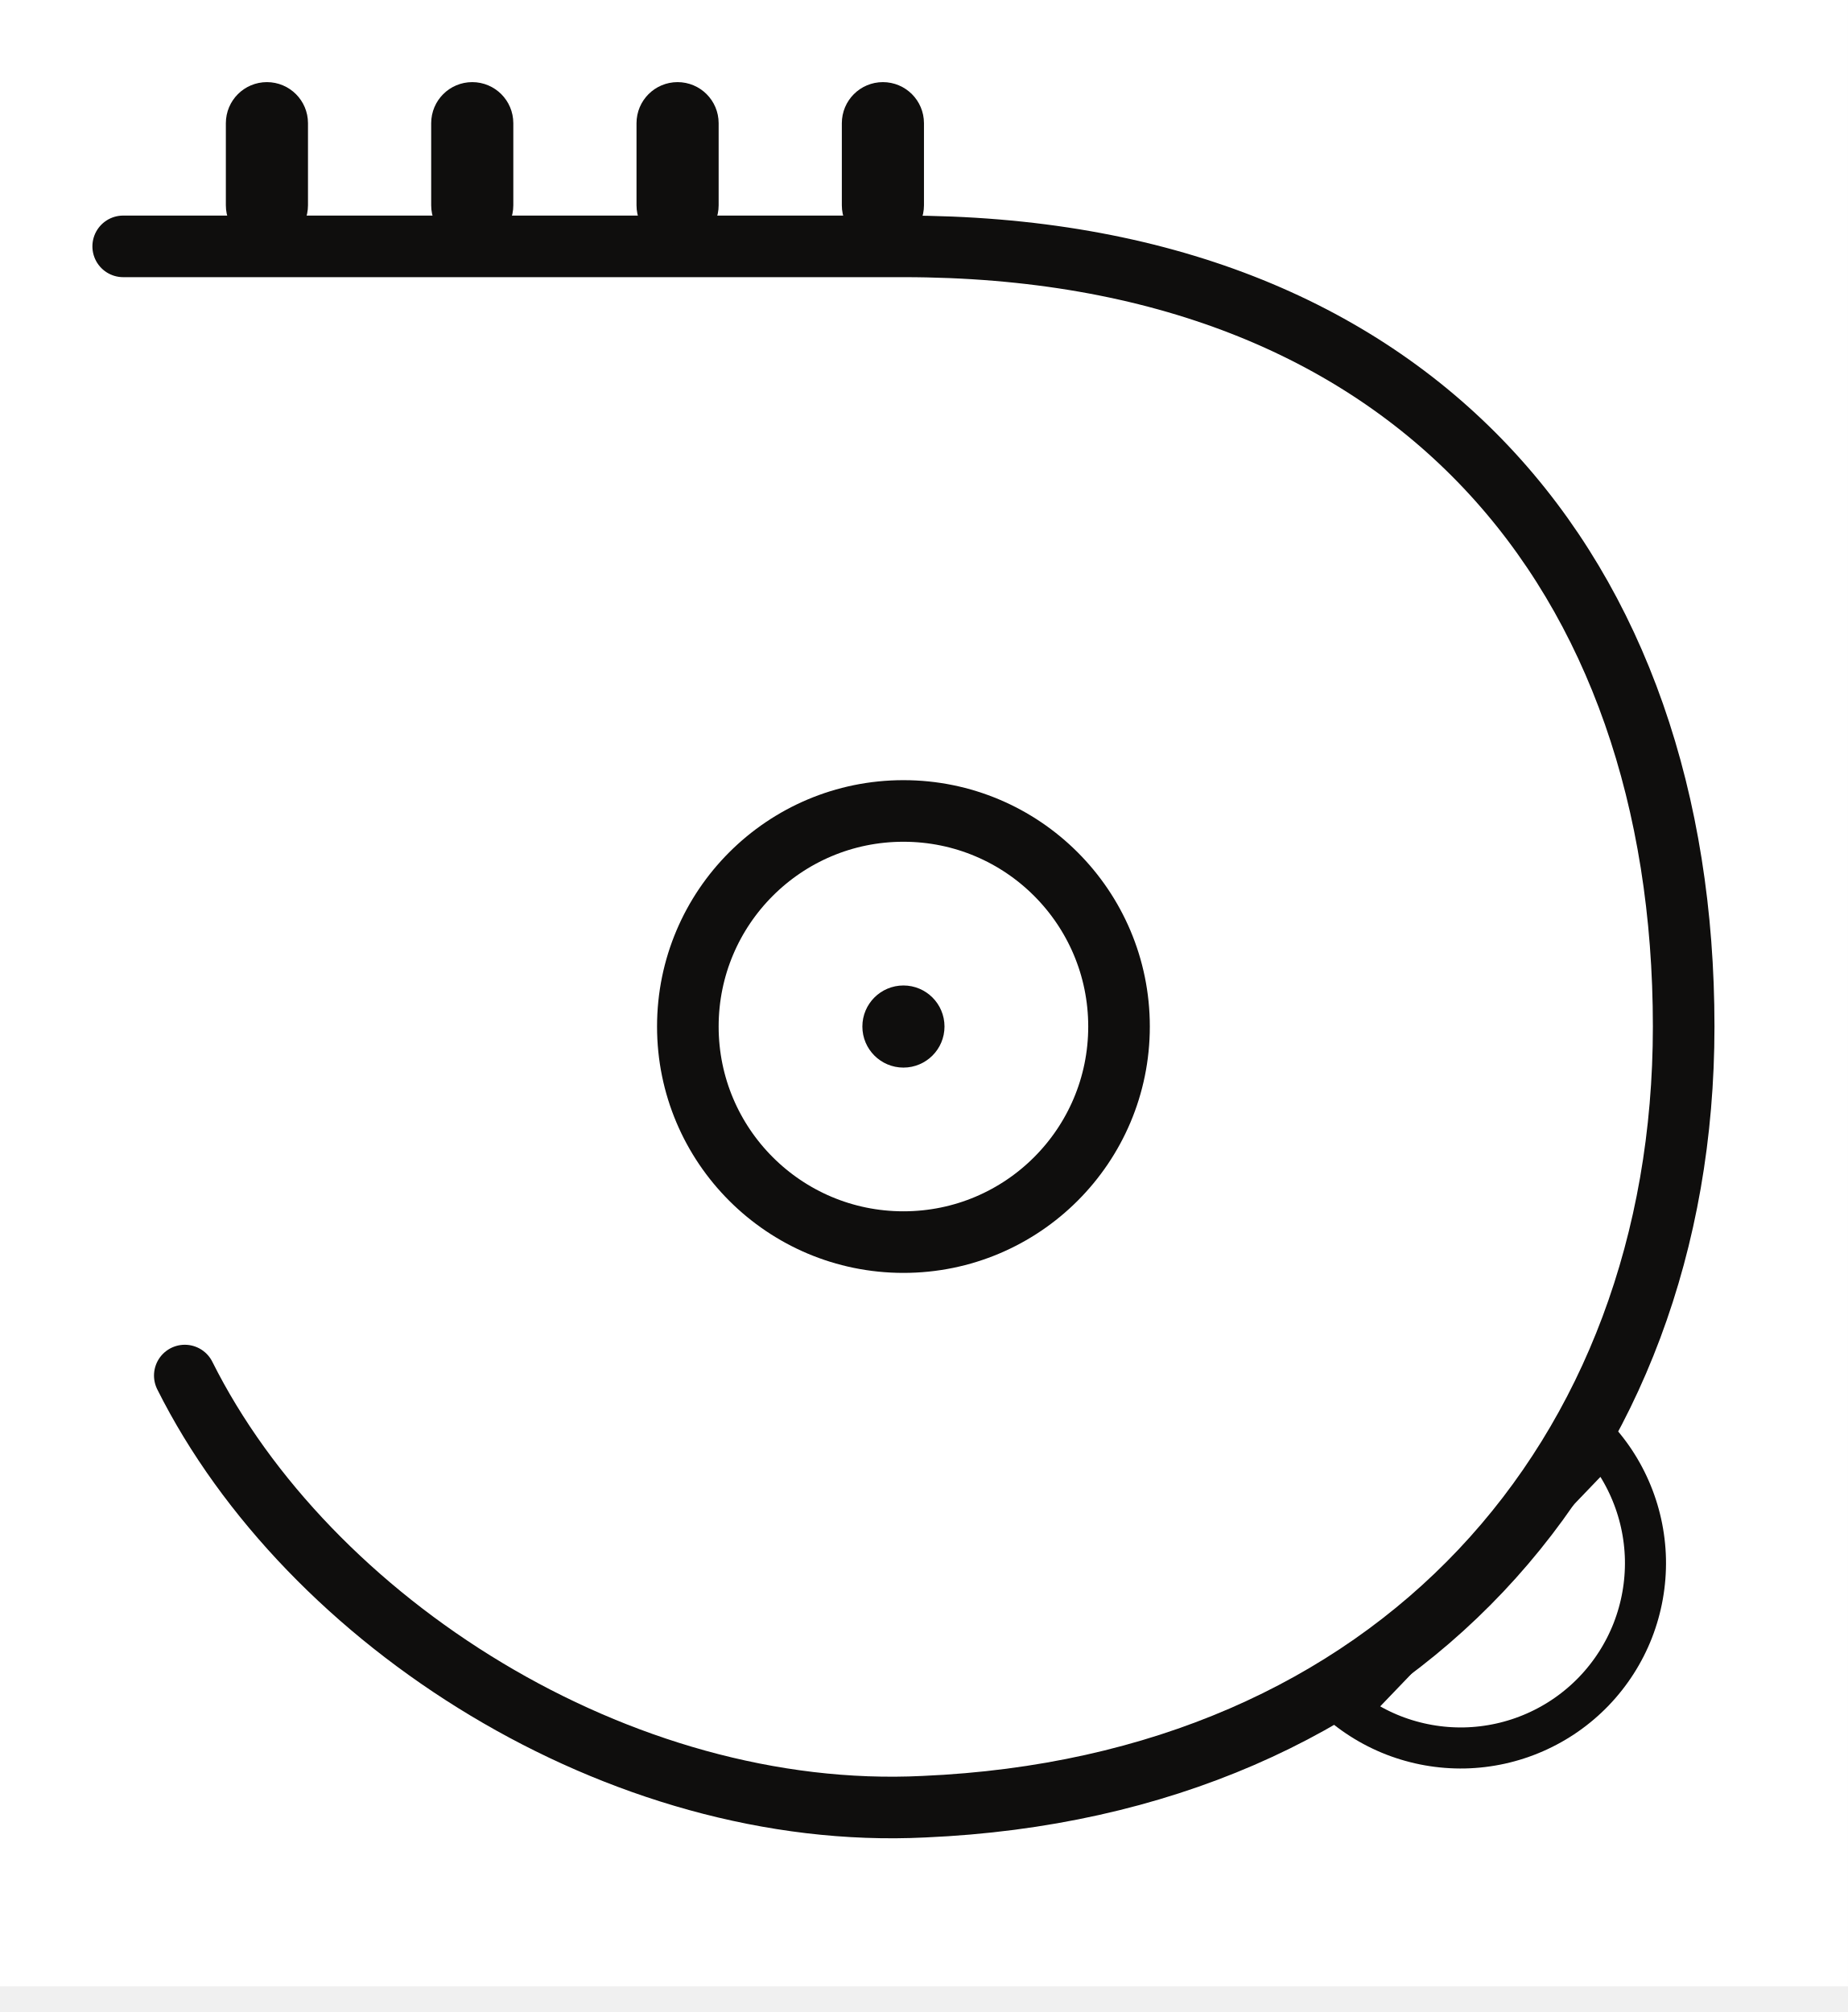
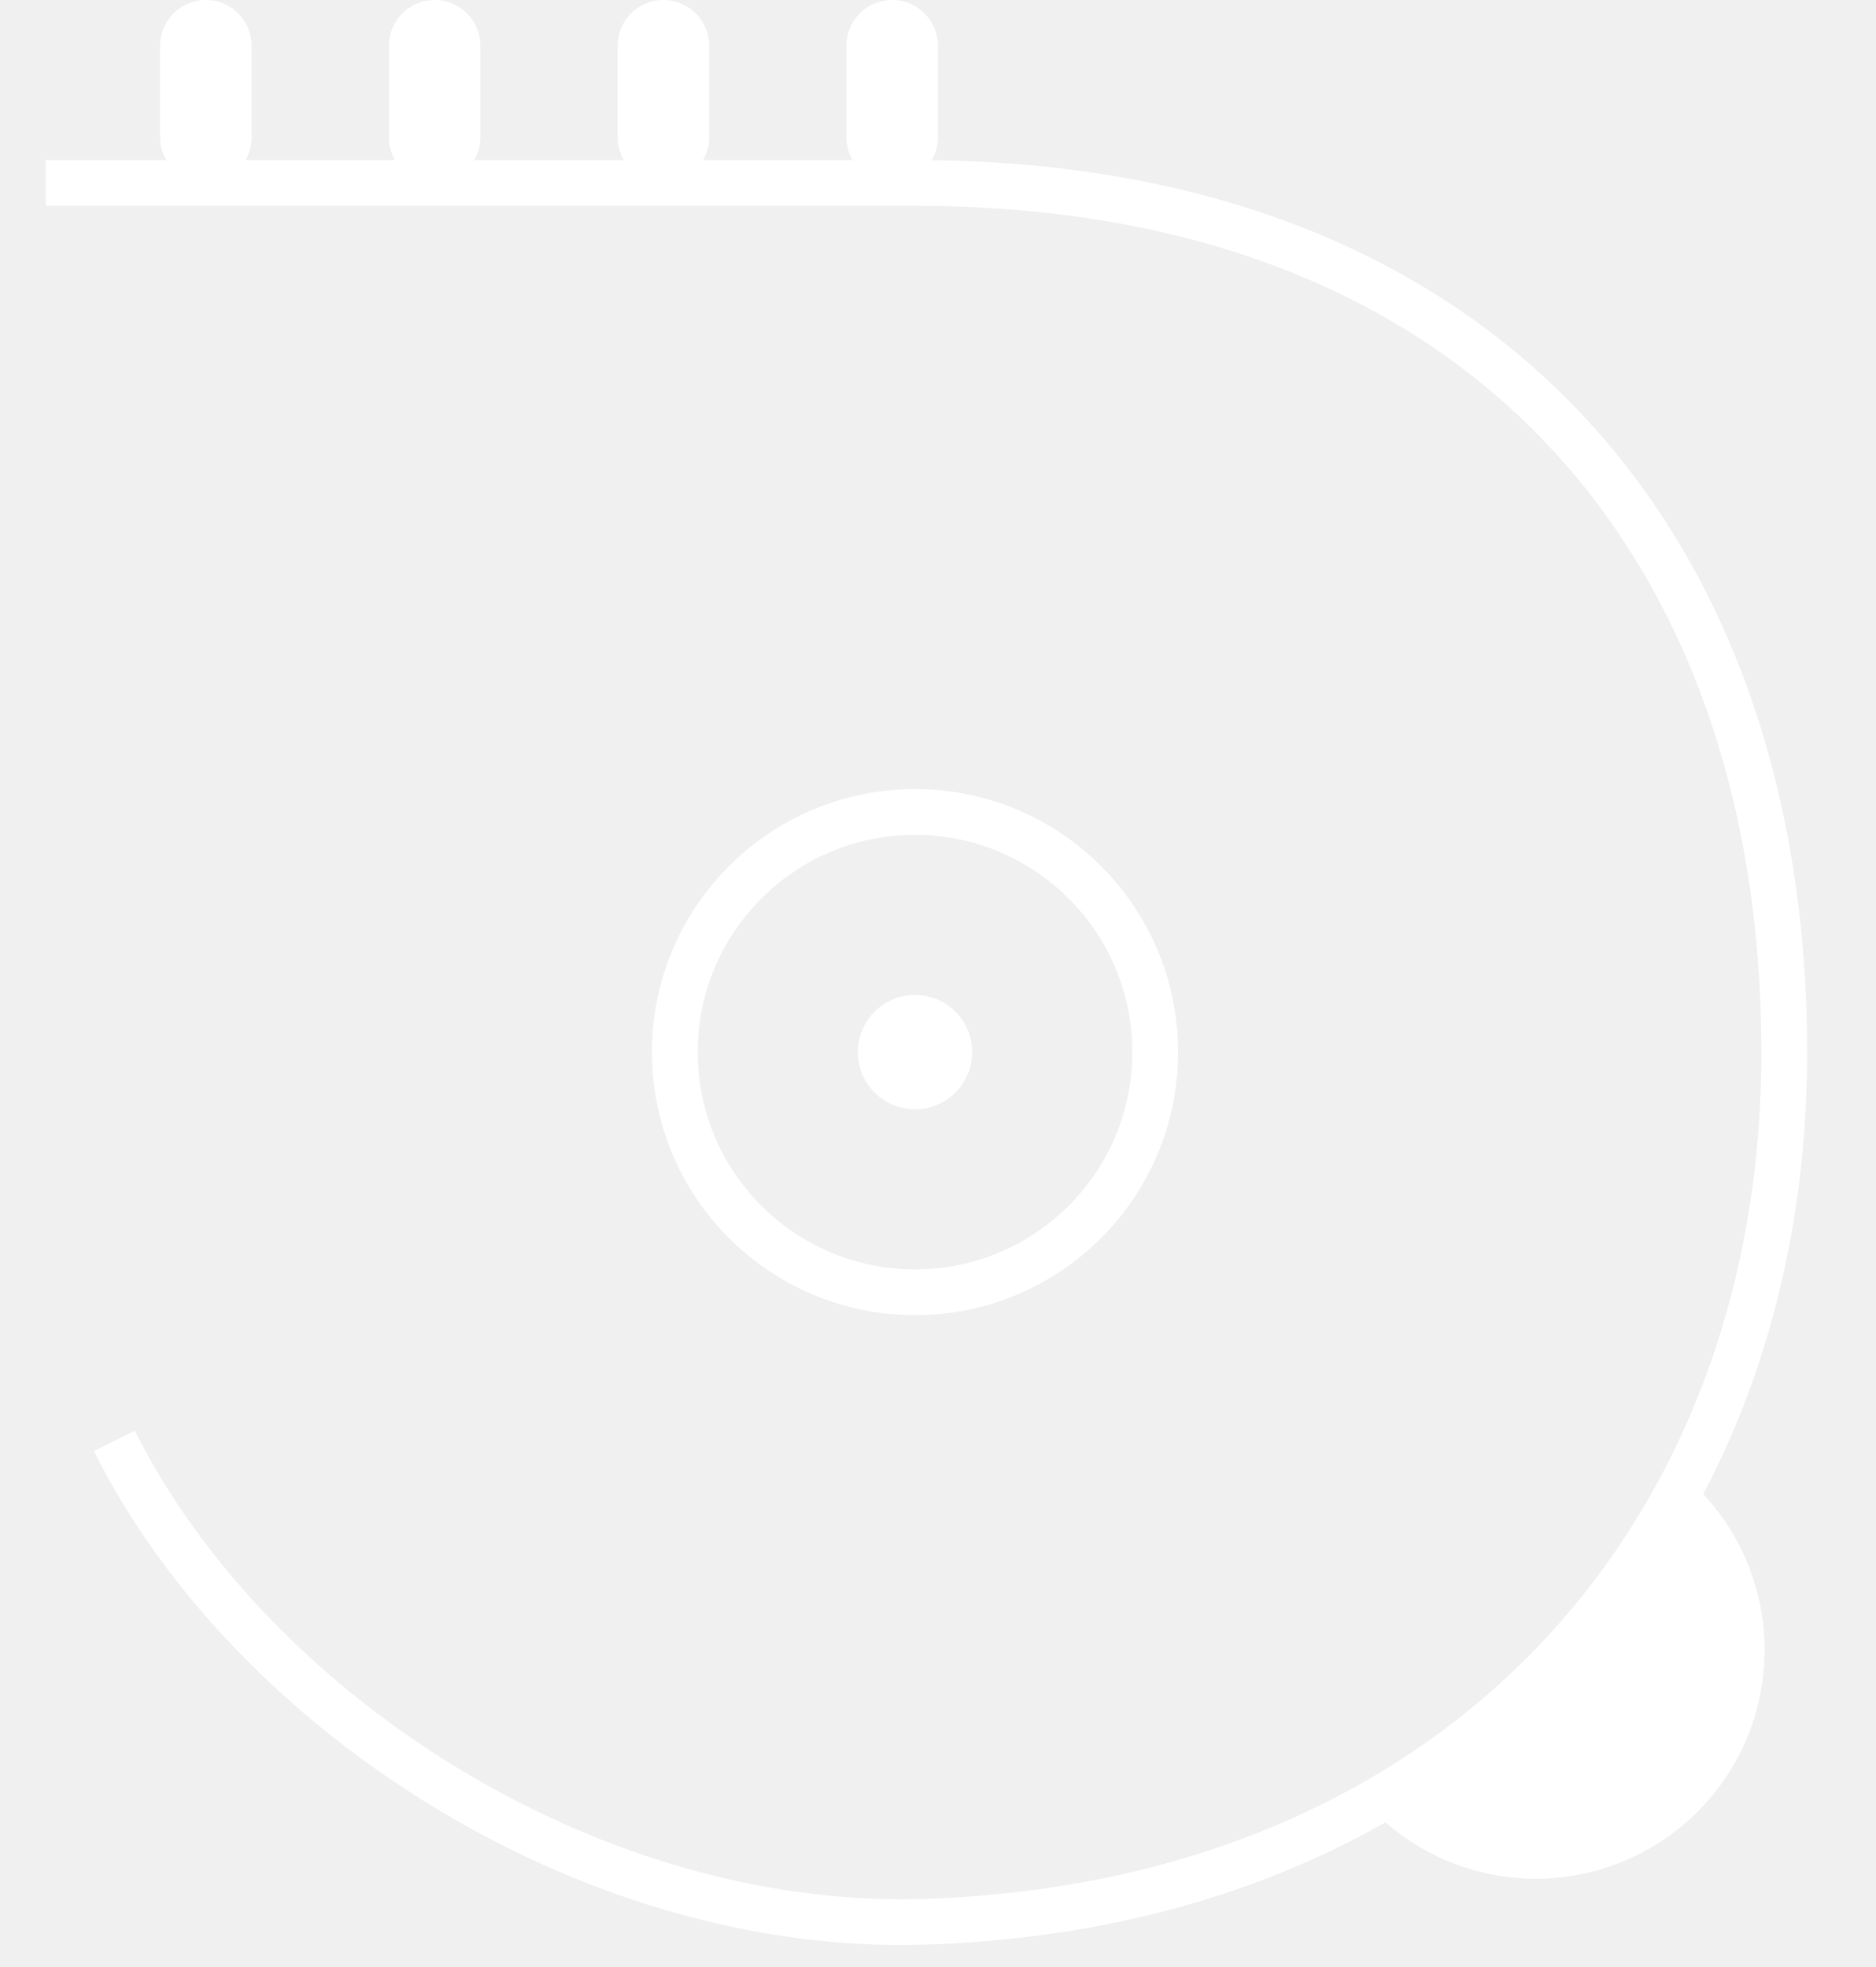
- <svg xmlns="http://www.w3.org/2000/svg" width="45" height="49" viewBox="0 0 45 49" fill="none">
-   <rect width="45" height="48.375" fill="white" />
-   <circle cx="22" cy="25" r="5.25" stroke="#0F0E0D" stroke-width="1.5" stroke-linejoin="round" />
-   <circle cx="22" cy="25" r="0.75" fill="#0F0E0D" stroke="#0F0E0D" stroke-width="0.5" stroke-linejoin="round" />
-   <path d="M3 6H22C34.5 6 41 14 41 25C41 35.5 34 43.5 22.5 44C15.079 44.368 7.5 39.5 4.5 33.5" stroke="#0F0E0D" stroke-width="1.5" stroke-linecap="round" />
-   <mask id="path-4-inside-1_1938_2213" fill="white">
-     <path d="M39.031 34.462C39.505 34.916 39.885 35.46 40.148 36.061C40.412 36.662 40.555 37.31 40.569 37.966C40.582 38.623 40.466 39.275 40.228 39.887C39.989 40.499 39.632 41.057 39.178 41.531C38.723 42.005 38.179 42.385 37.578 42.648C36.977 42.912 36.33 43.055 35.673 43.069C35.017 43.082 34.364 42.966 33.752 42.728C33.141 42.489 32.582 42.132 32.108 41.678L35.57 38.07L39.031 34.462Z" />
-   </mask>
-   <path d="M39.031 34.462C39.505 34.916 39.885 35.46 40.148 36.061C40.412 36.662 40.555 37.31 40.569 37.966C40.582 38.623 40.466 39.275 40.228 39.887C39.989 40.499 39.632 41.057 39.178 41.531C38.723 42.005 38.179 42.385 37.578 42.648C36.977 42.912 36.33 43.055 35.673 43.069C35.017 43.082 34.364 42.966 33.752 42.728C33.141 42.489 32.582 42.132 32.108 41.678L35.57 38.07L39.031 34.462Z" stroke="#0F0E0D" stroke-width="2" mask="url(#path-4-inside-1_1938_2213)" />
-   <rect x="6" y="2.5" width="1" height="3" rx="0.5" fill="#0F0E0D" stroke="#0F0E0D" />
-   <rect x="11" y="2.5" width="1" height="3" rx="0.5" fill="#0F0E0D" stroke="#0F0E0D" />
-   <rect x="16" y="2.5" width="1" height="3" rx="0.5" fill="#0F0E0D" stroke="#0F0E0D" />
-   <rect x="21" y="2.5" width="1" height="3" rx="0.5" fill="#0F0E0D" stroke="#0F0E0D" />
+ <svg xmlns="http://www.w3.org/2000/svg" width="41" height="43" viewBox="0 0 41 43" fill="none">
+   <circle cx="20" cy="23" r="5.25" stroke="white" strokeWidth="1.5" strokeLinejoin="round" />
+   <circle cx="20" cy="23" r="0.75" fill="white" stroke="white" strokeWidth="0.5" strokeLinejoin="round" />
+   <path d="M1 4H20C32.5 4 39 12 39 23C39 33.5 32 41.5 20.5 42C13.079 42.368 5.5 37.5 2.5 31.5" stroke="white" strokeWidth="1.5" strokeLinecap="round" />
+   <path d="M37.031 32.462C37.505 32.916 37.885 33.46 38.148 34.061C38.412 34.662 38.555 35.31 38.569 35.966C38.582 36.623 38.466 37.275 38.228 37.887C37.989 38.499 37.632 39.057 37.178 39.531C36.723 40.005 36.179 40.385 35.578 40.648C34.977 40.912 34.33 41.055 33.673 41.069C33.017 41.082 32.364 40.966 31.752 40.728C31.14 40.489 30.582 40.132 30.108 39.678L33.57 36.07L37.031 32.462Z" fill="white" />
+   <rect x="3.5" width="2" height="4" rx="1" fill="white" />
+   <rect x="8.5" width="2" height="4" rx="1" fill="white" />
+   <rect x="13.5" width="2" height="4" rx="1" fill="white" />
+   <rect x="18.5" width="2" height="4" rx="1" fill="white" />
</svg>
